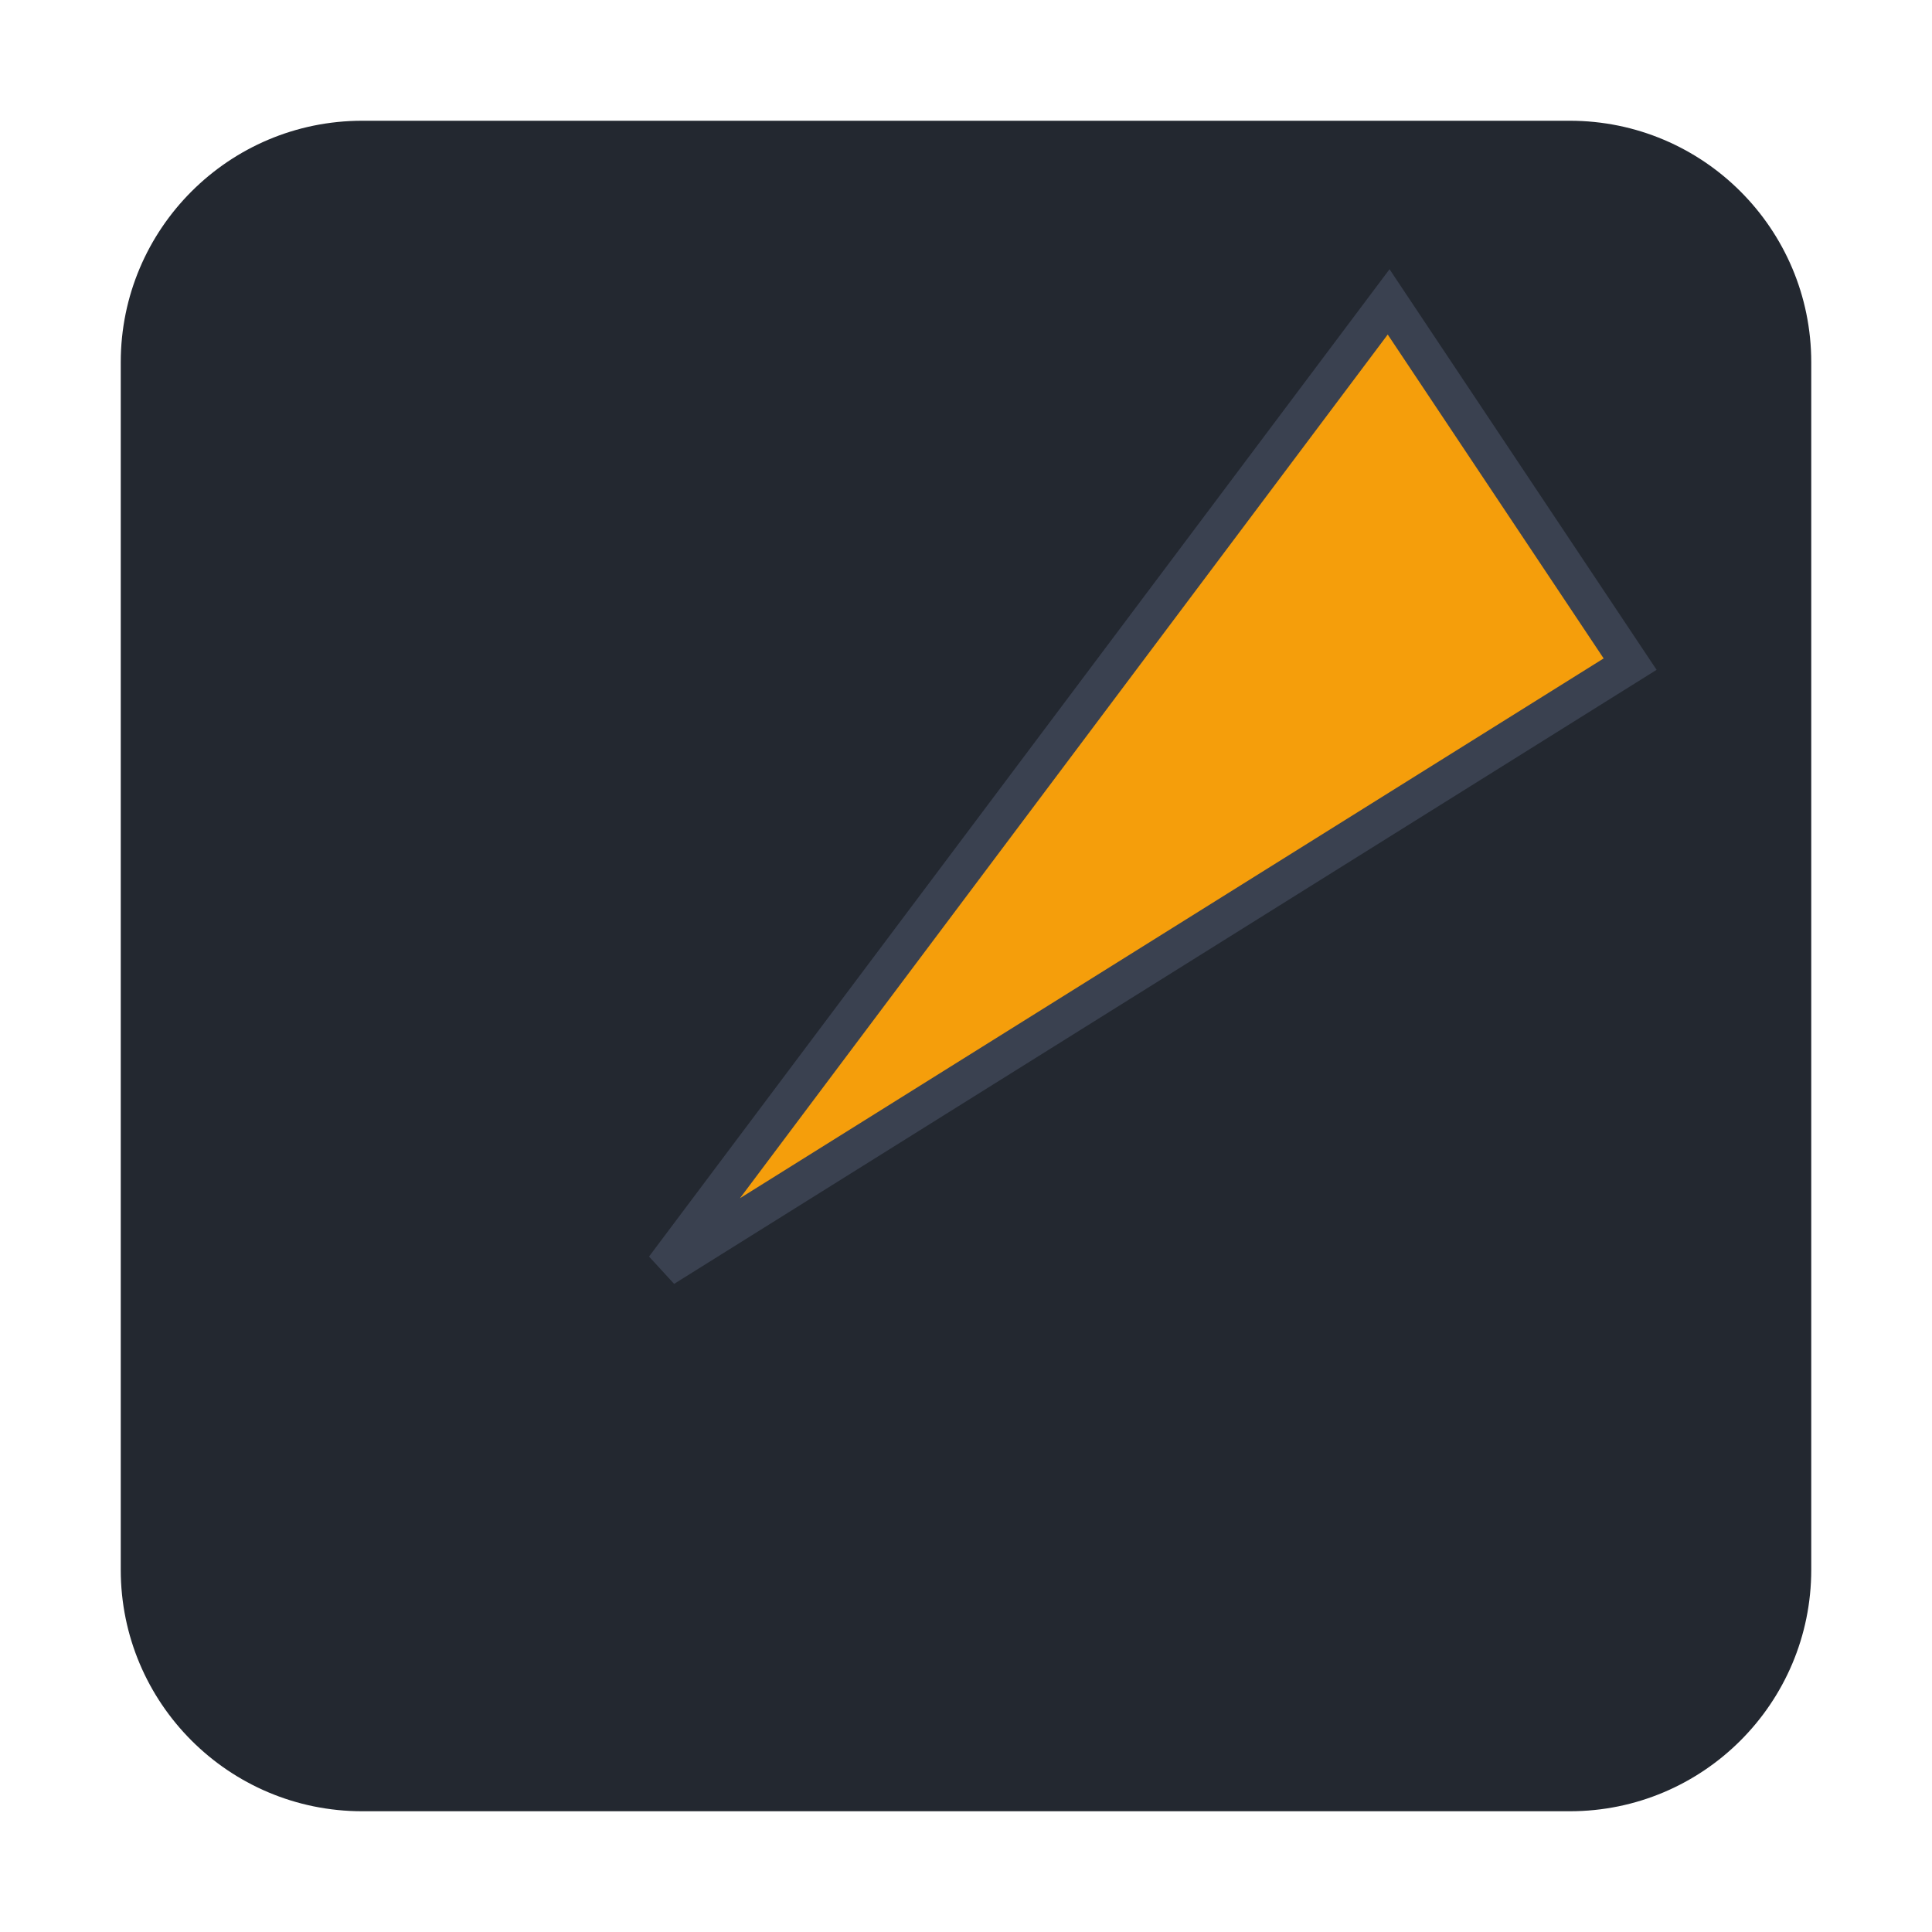
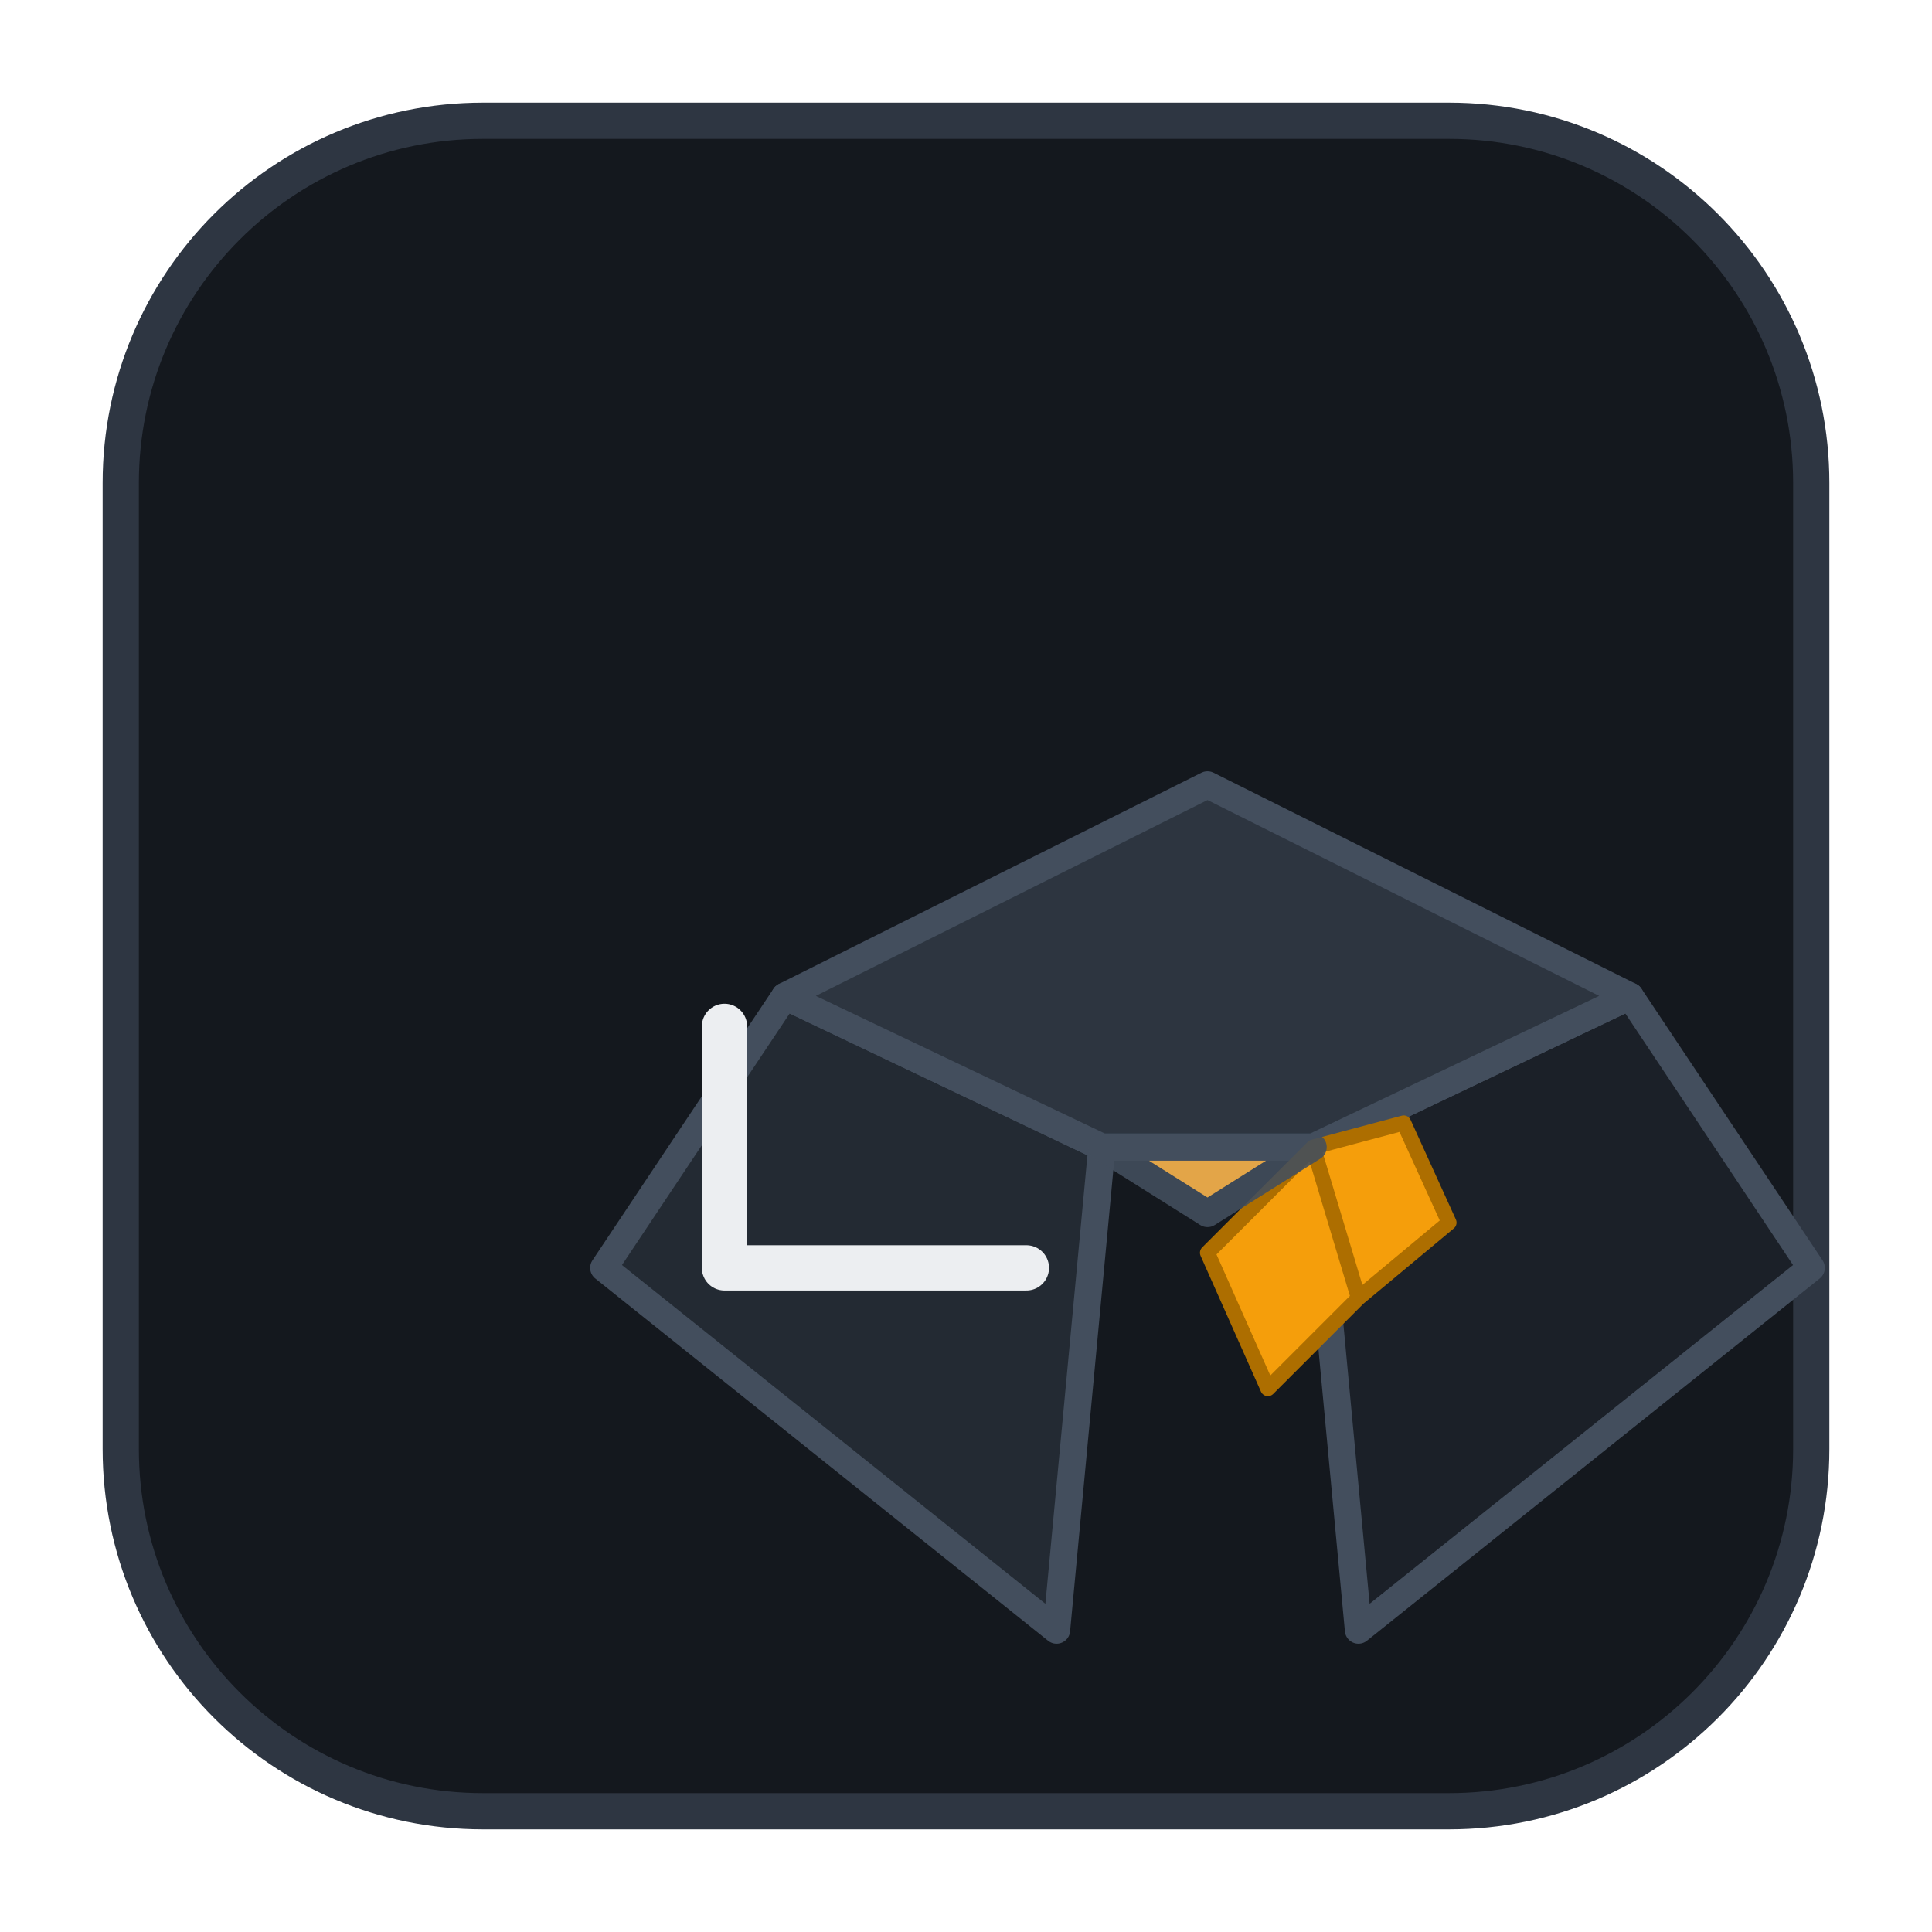
<svg xmlns="http://www.w3.org/2000/svg" width="64" height="64" viewBox="0 0 64 64" fill="none">
-   <rect x="4" y="4" width="56" height="56" rx="8" ry="8" fill="#232830" />
-   <path fill="#F59E0B" d="M46 10 L54 22 L22 42 Z" />
-   <path fill="none" stroke="#3A4150" stroke-width="1.25" stroke-linejoin="miter" d="M46 10 L54 22 L22 42 Z" />
+   <rect x="4" y="4" width="56" height="56" rx="12" fill="#14181E" />
+   <rect x="4" y="4" width="56" height="56" rx="12" stroke="#2E3642" stroke-width="1.2" />
+   <g transform="translate(8 10)" stroke="#434E5D" stroke-width="0.9" stroke-linejoin="round">
+     <path fill="#1B2028" d="M46 23 L52 32 L37 44 L35.5 28 Z" />
+     <path fill="#232A33" d="M18 23 L12 32 L27 44 L28.5 28 Z" />
+     <path fill="#2D3540" d="M32 16 L46 23 L35.5 28 L28.5 28 L18 23 Z" />
+     <path fill="#F59E0B" stroke="#AD6E00" stroke-width="0.5" d="M35.5 28 L37 33 L34 36 L32 31.5 Z M37 33 L40 30.5 L38.5 27.2 L35.5 28 Z" />
+     <path fill="#FFB84D" opacity="0.88" d="M35.5 28 L32 30.2 L28.5 28 Z" />
+   </g>
+   <path fill="none" stroke="#ECEEF1" stroke-width="1.5" stroke-linecap="round" stroke-linejoin="round" d="M24 34 L24 42 L34 42" />
</svg>
